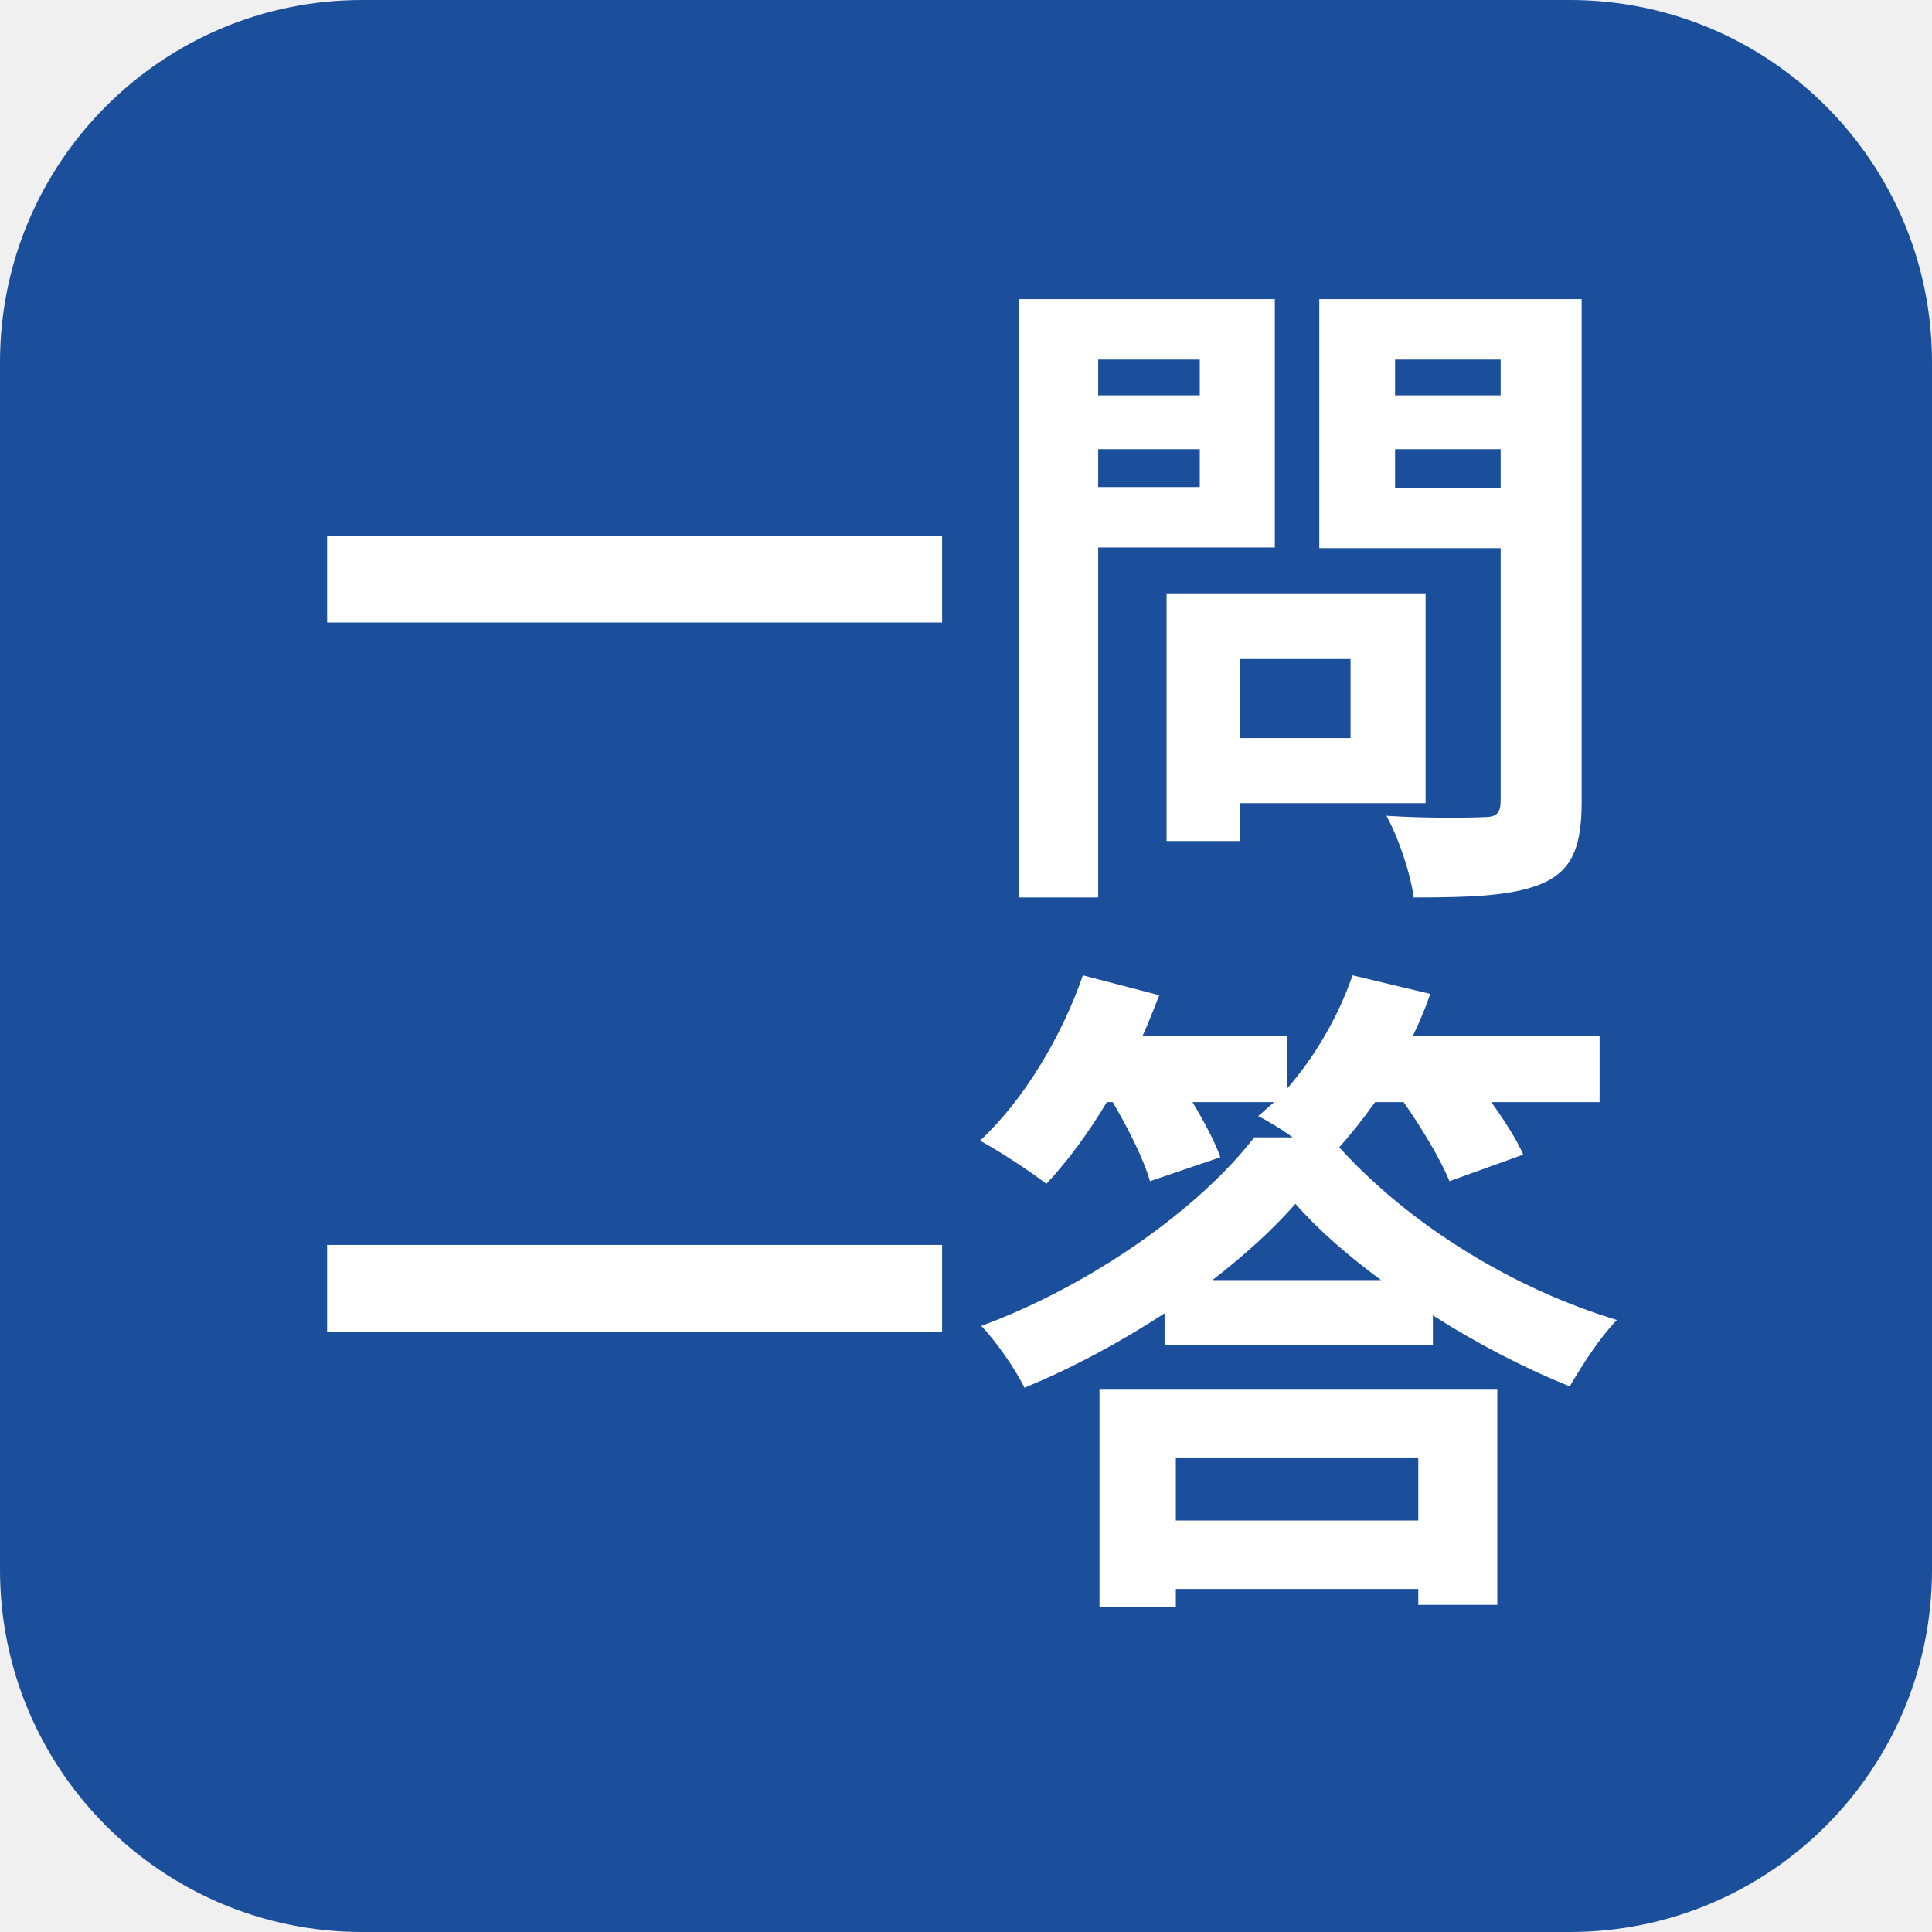
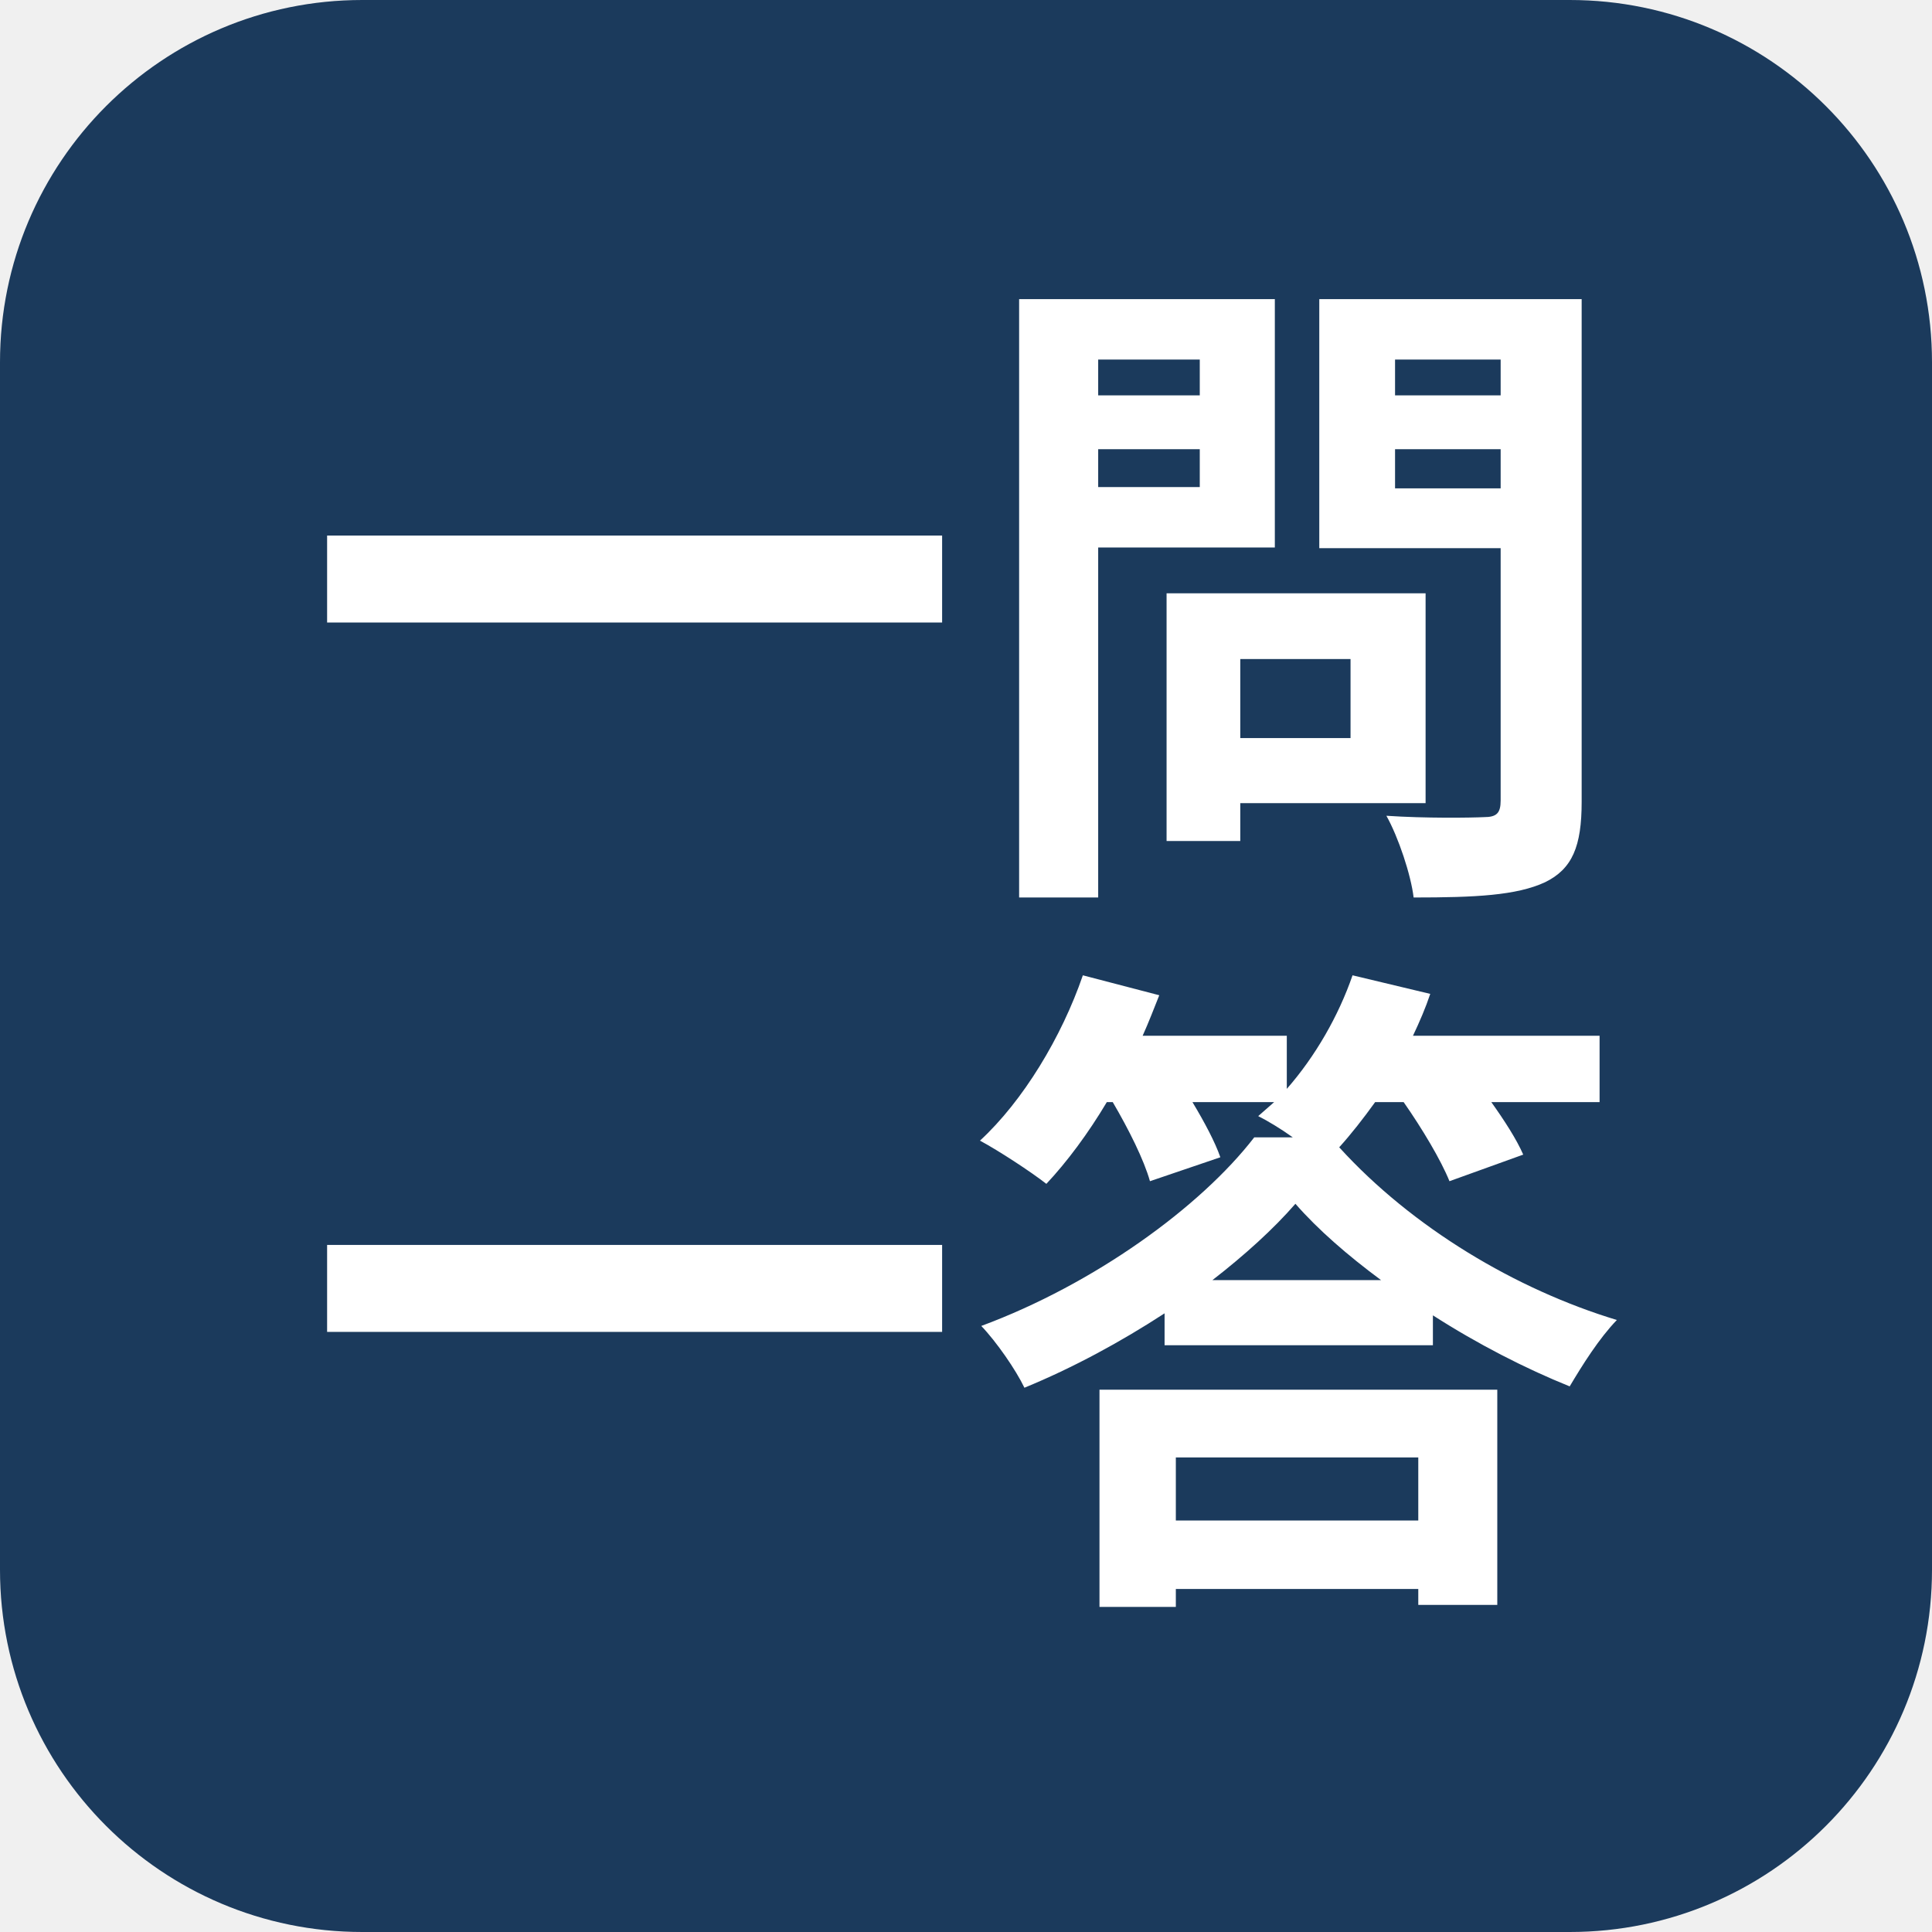
<svg xmlns="http://www.w3.org/2000/svg" viewBox="0 0 512 512" width="512" height="512" role="img" aria-label="一問一答">
-   <rect width="512" height="512" rx="96" fill="#1b4f9c" />
+   <rect width="512" height="512" rx="96" fill="#1B3A5C" />
  <text x="256" y="222" text-anchor="middle" font-size="176" font-weight="bold" font-family="Yu Gothic UI, Meiryo, Hiragino Sans, Noto Sans JP, sans-serif" fill="#ffffff">一問</text>
  <text x="256" y="410" text-anchor="middle" font-size="176" font-weight="bold" font-family="Yu Gothic UI, Meiryo, Hiragino Sans, Noto Sans JP, sans-serif" fill="#ffffff">一答</text>
</svg>
